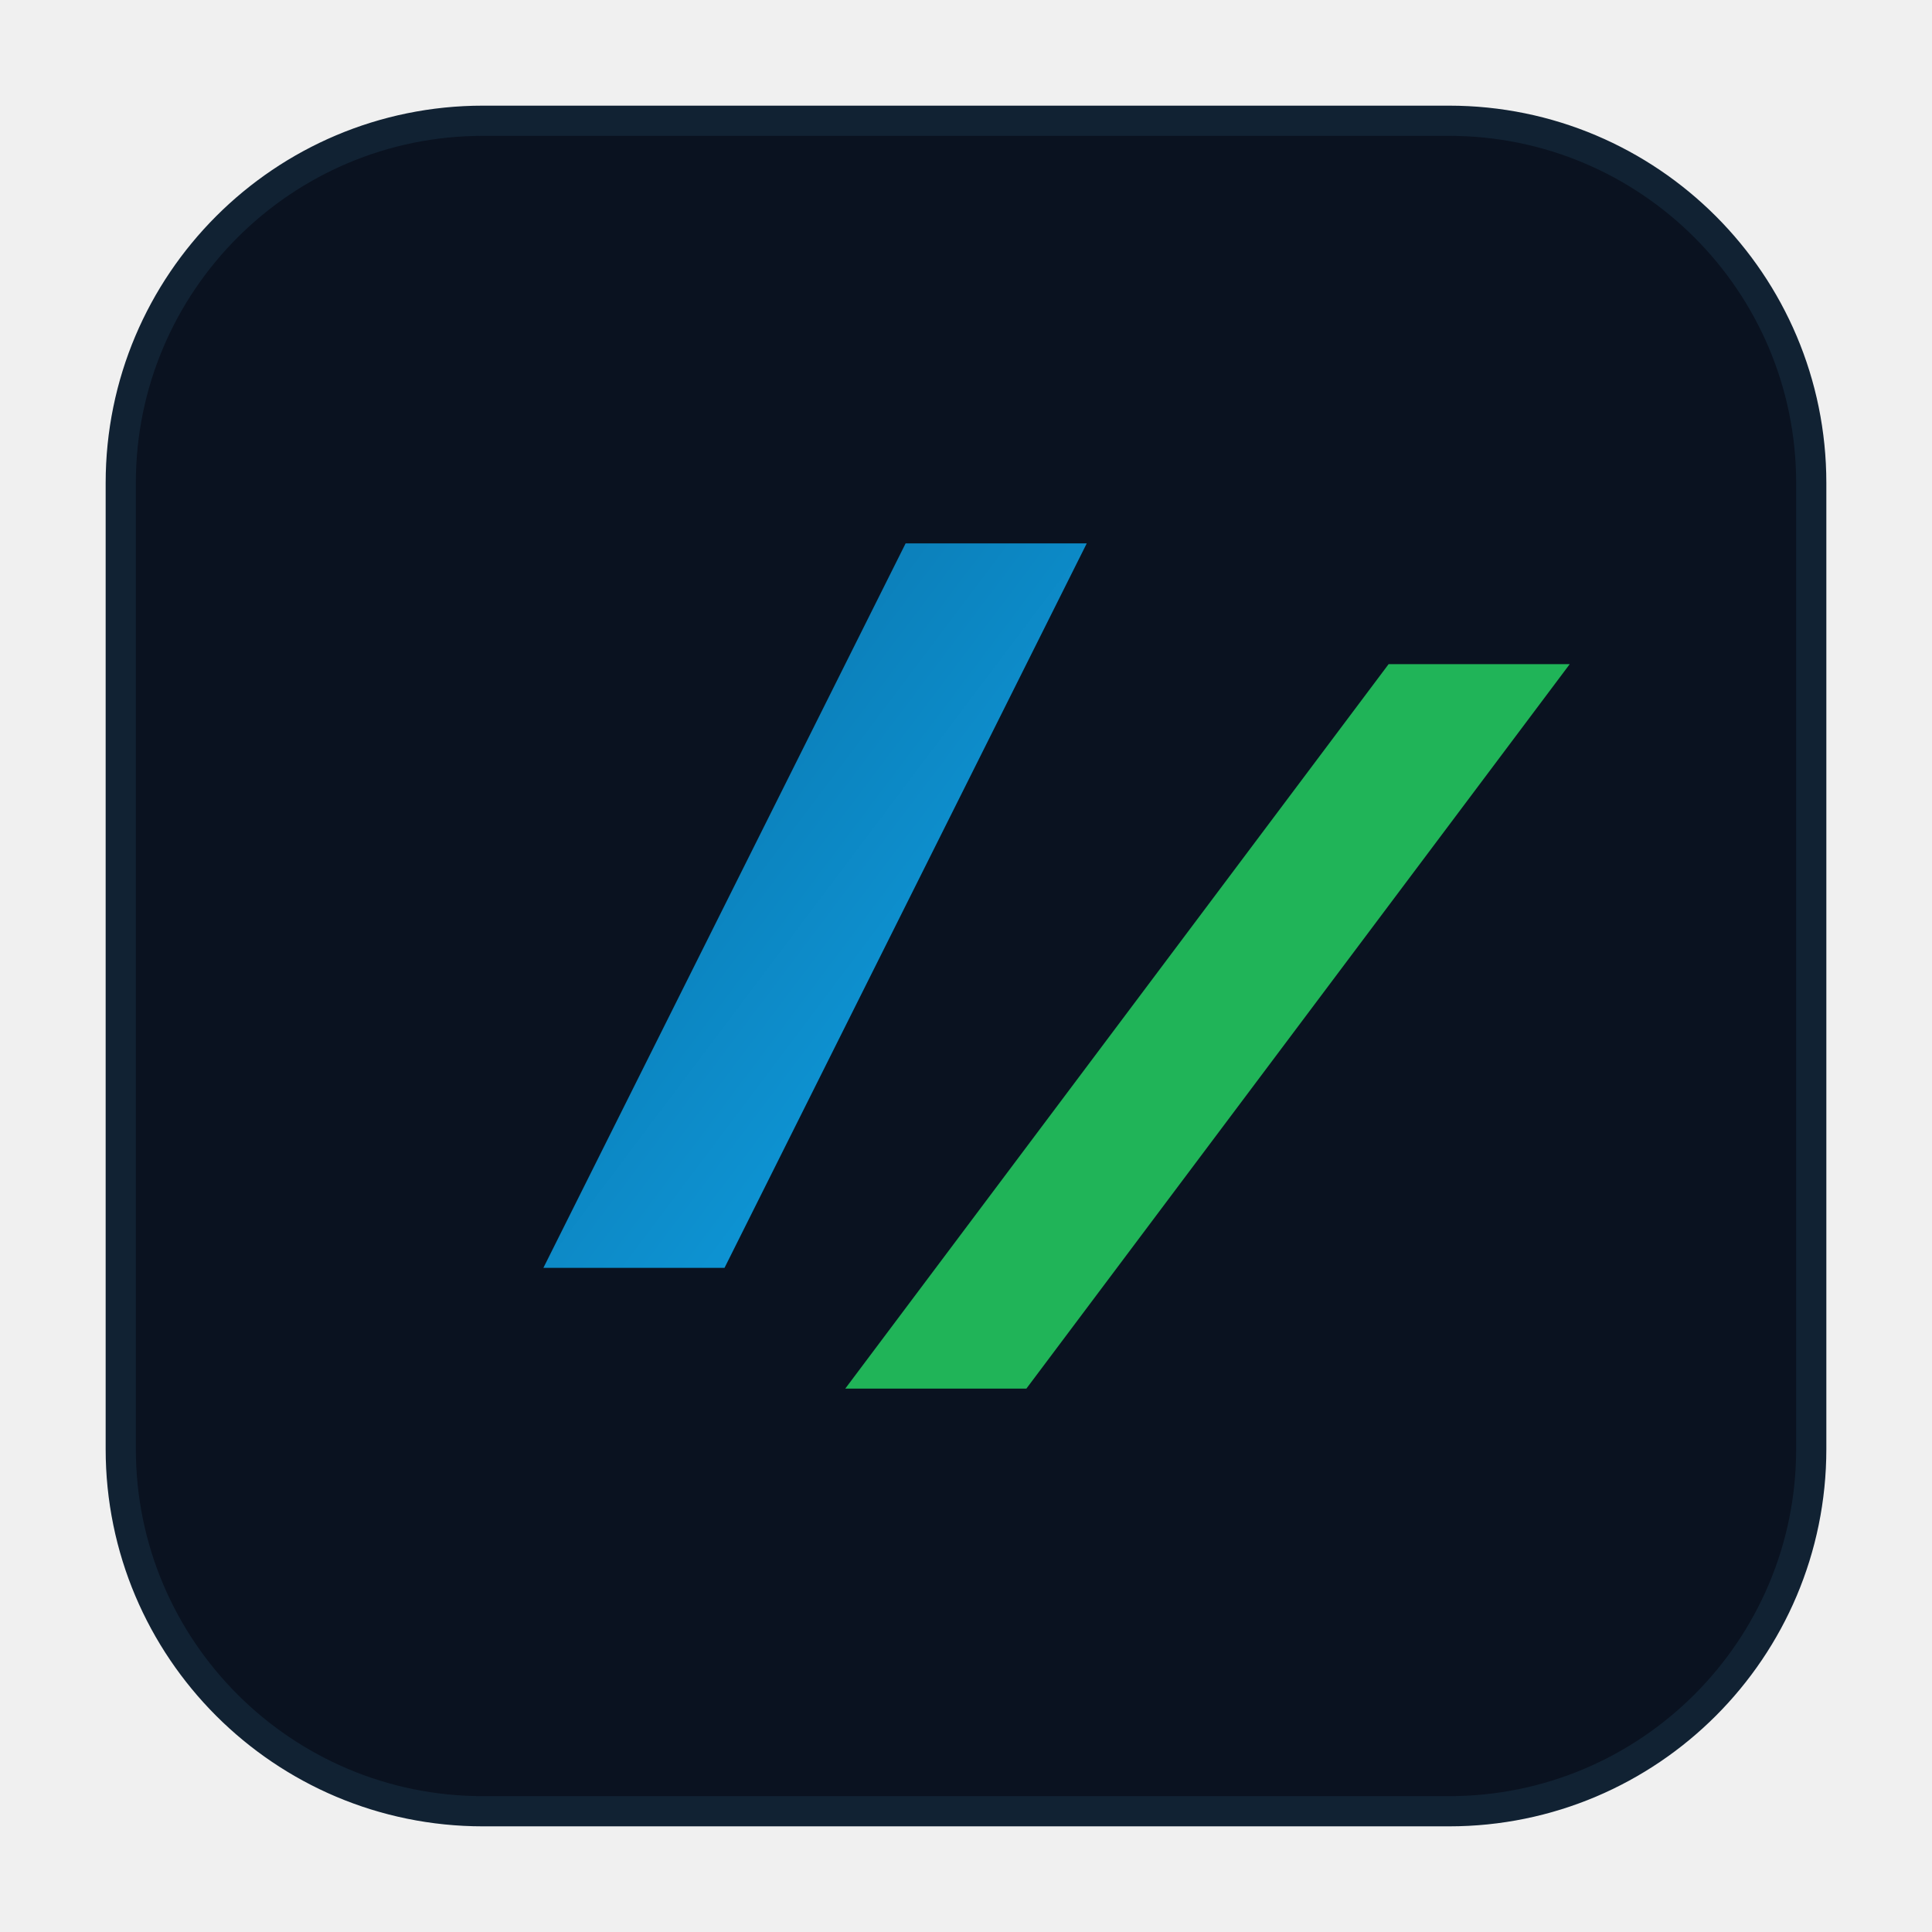
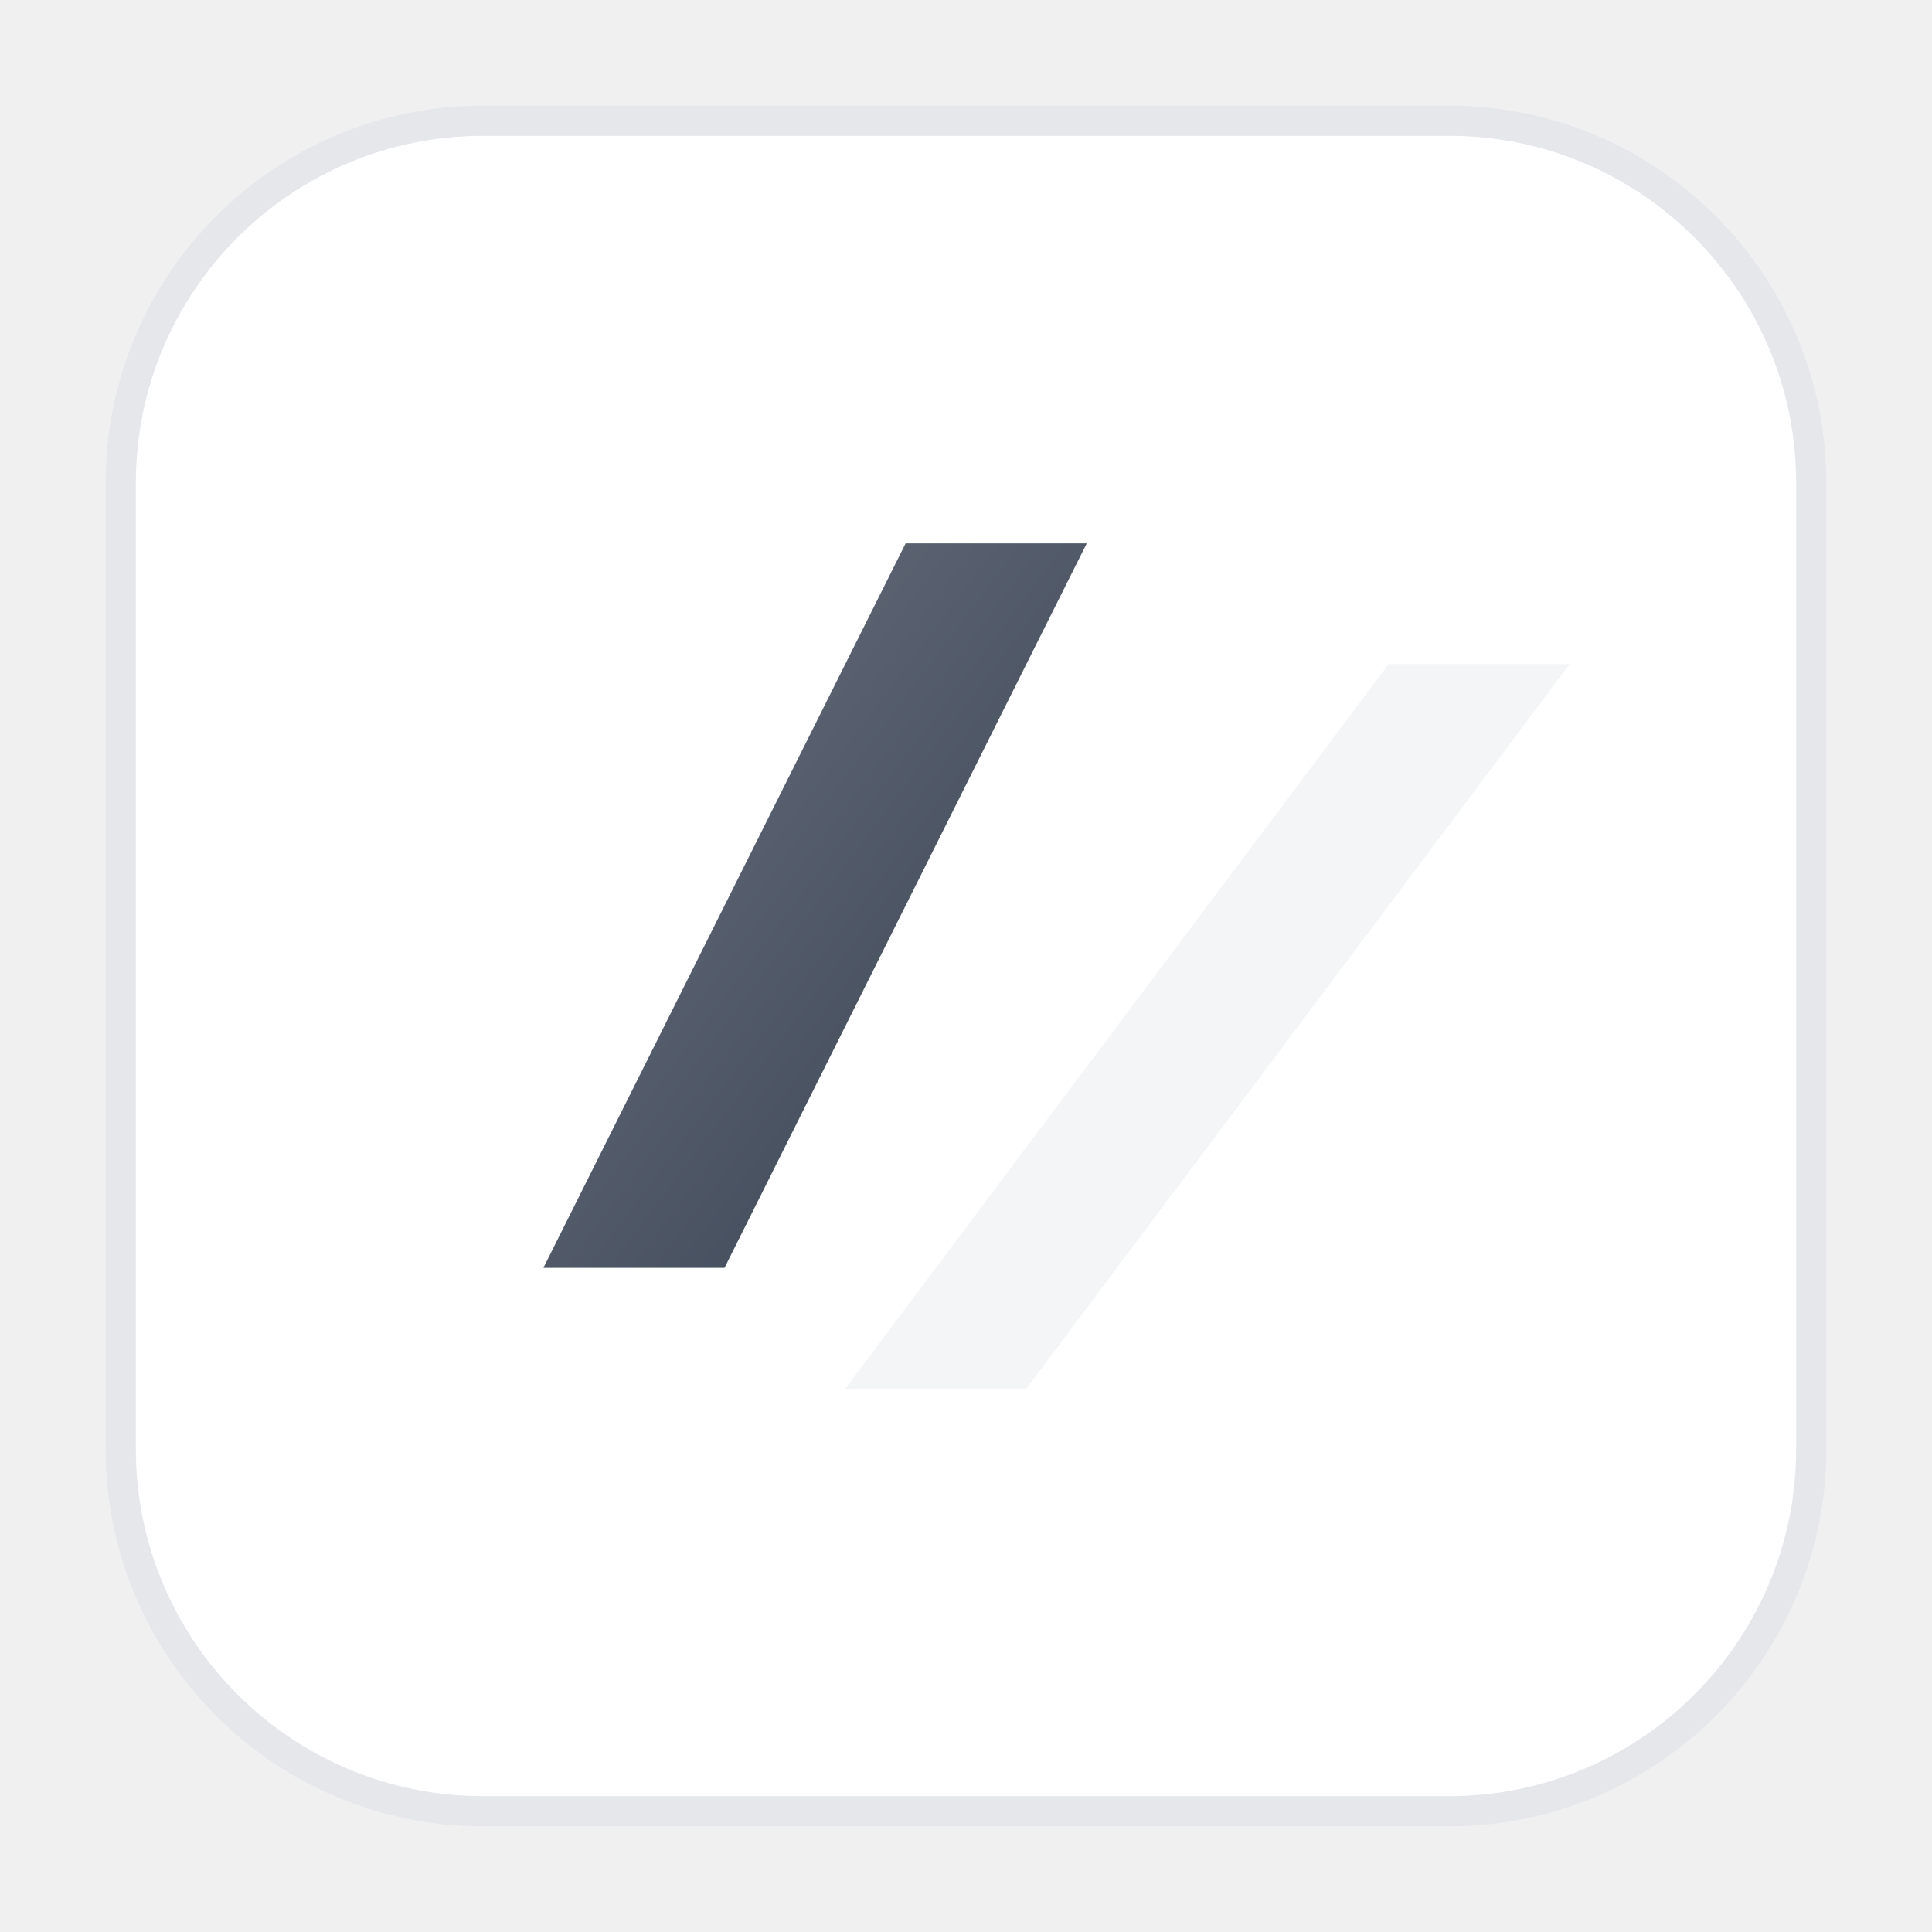
<svg xmlns="http://www.w3.org/2000/svg" viewBox="0 0 64 64" width="64" height="64">
  <defs>
    <linearGradient id="g" x1="0" x2="1" y1="0" y2="1">
-       <stop offset="0" stop-color="#0b6ea4" />
-       <stop offset="1" stop-color="#0ea5e9" />
+       <stop offset="0" stop-color="#6b7280" />
+       <stop offset="1" stop-color="#374151" />
    </linearGradient>
  </defs>
-   <rect rx="12" x="4" y="4" width="56" height="56" fill="#0a1220" stroke="#123" />
+   <rect rx="12" x="4" y="4" width="56" height="56" fill="#ffffff" stroke="#e5e7eb" />
  <path d="M18 42 L30 18 L36 18 L24 42 Z" fill="url(#g)" />
-   <path d="M28 46 L46 22 L52 22 L34 46 Z" fill="#22c55e" opacity="0.9" />
+   <path d="M28 46 L46 22 L52 22 L34 46 Z" fill="#f3f4f6" opacity="0.95" />
</svg>
